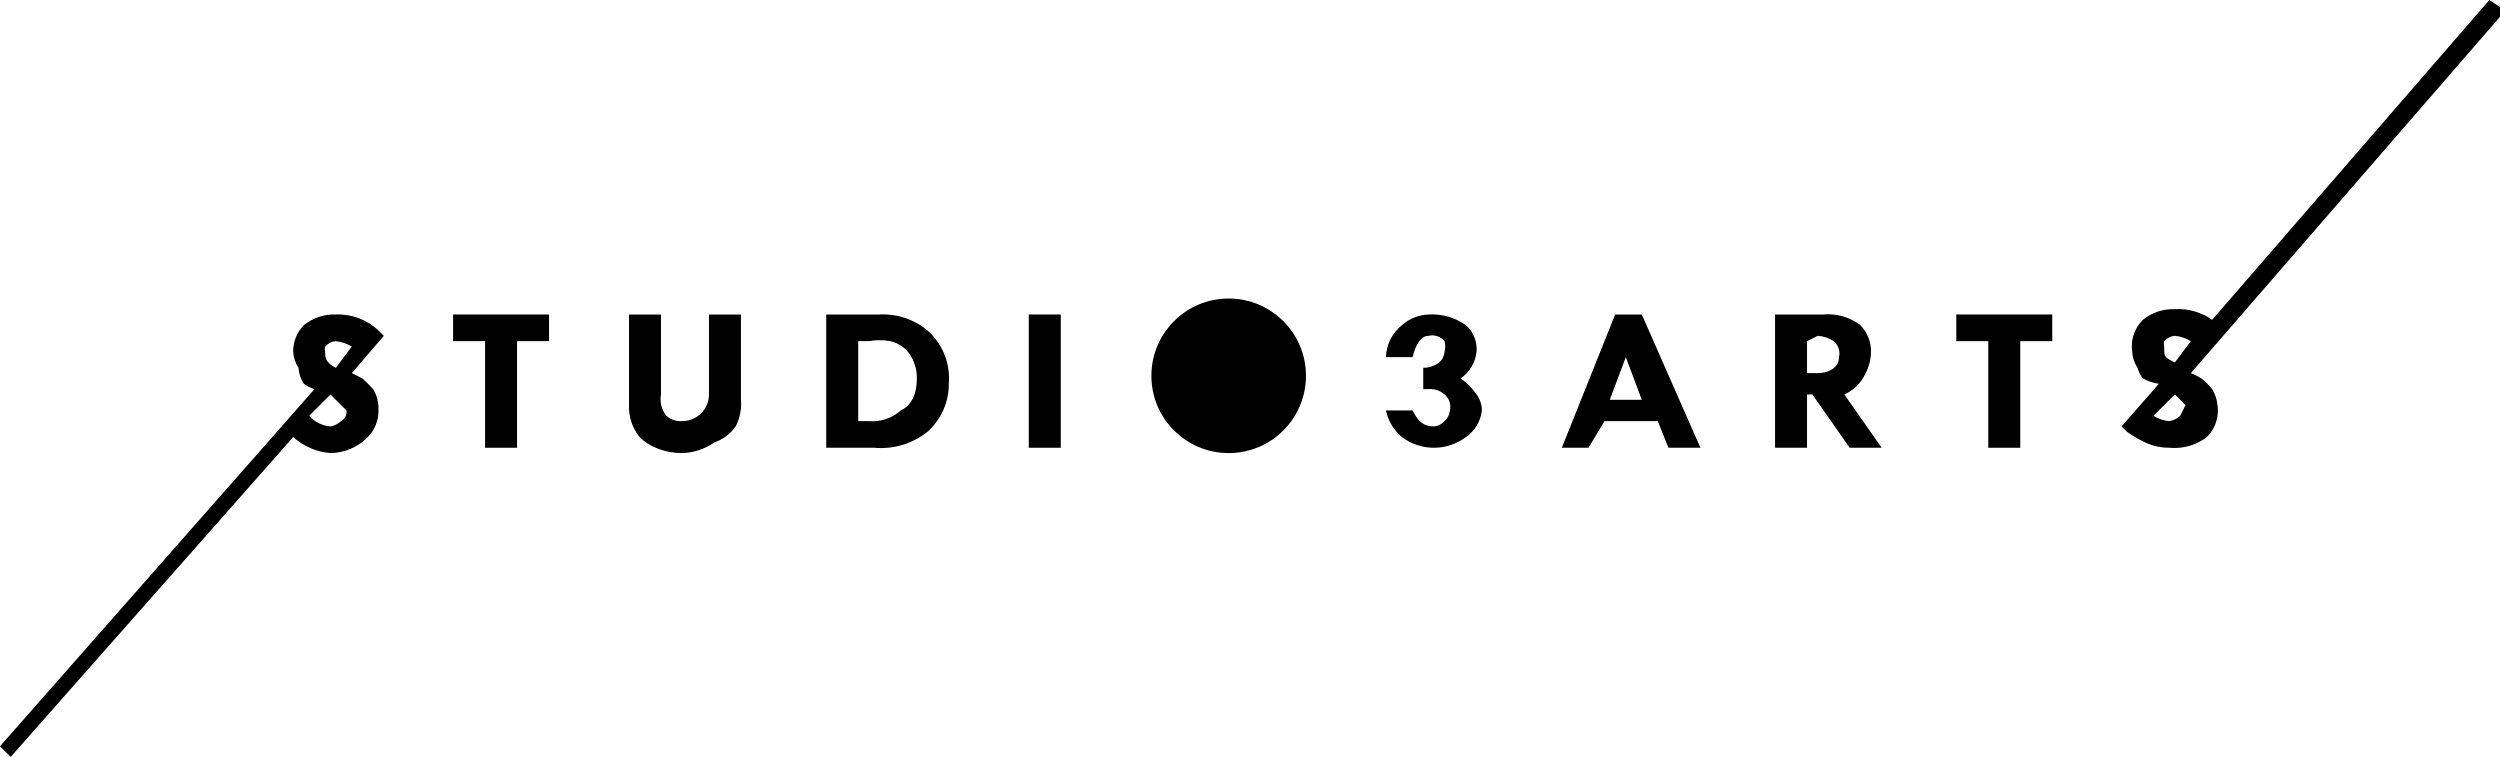
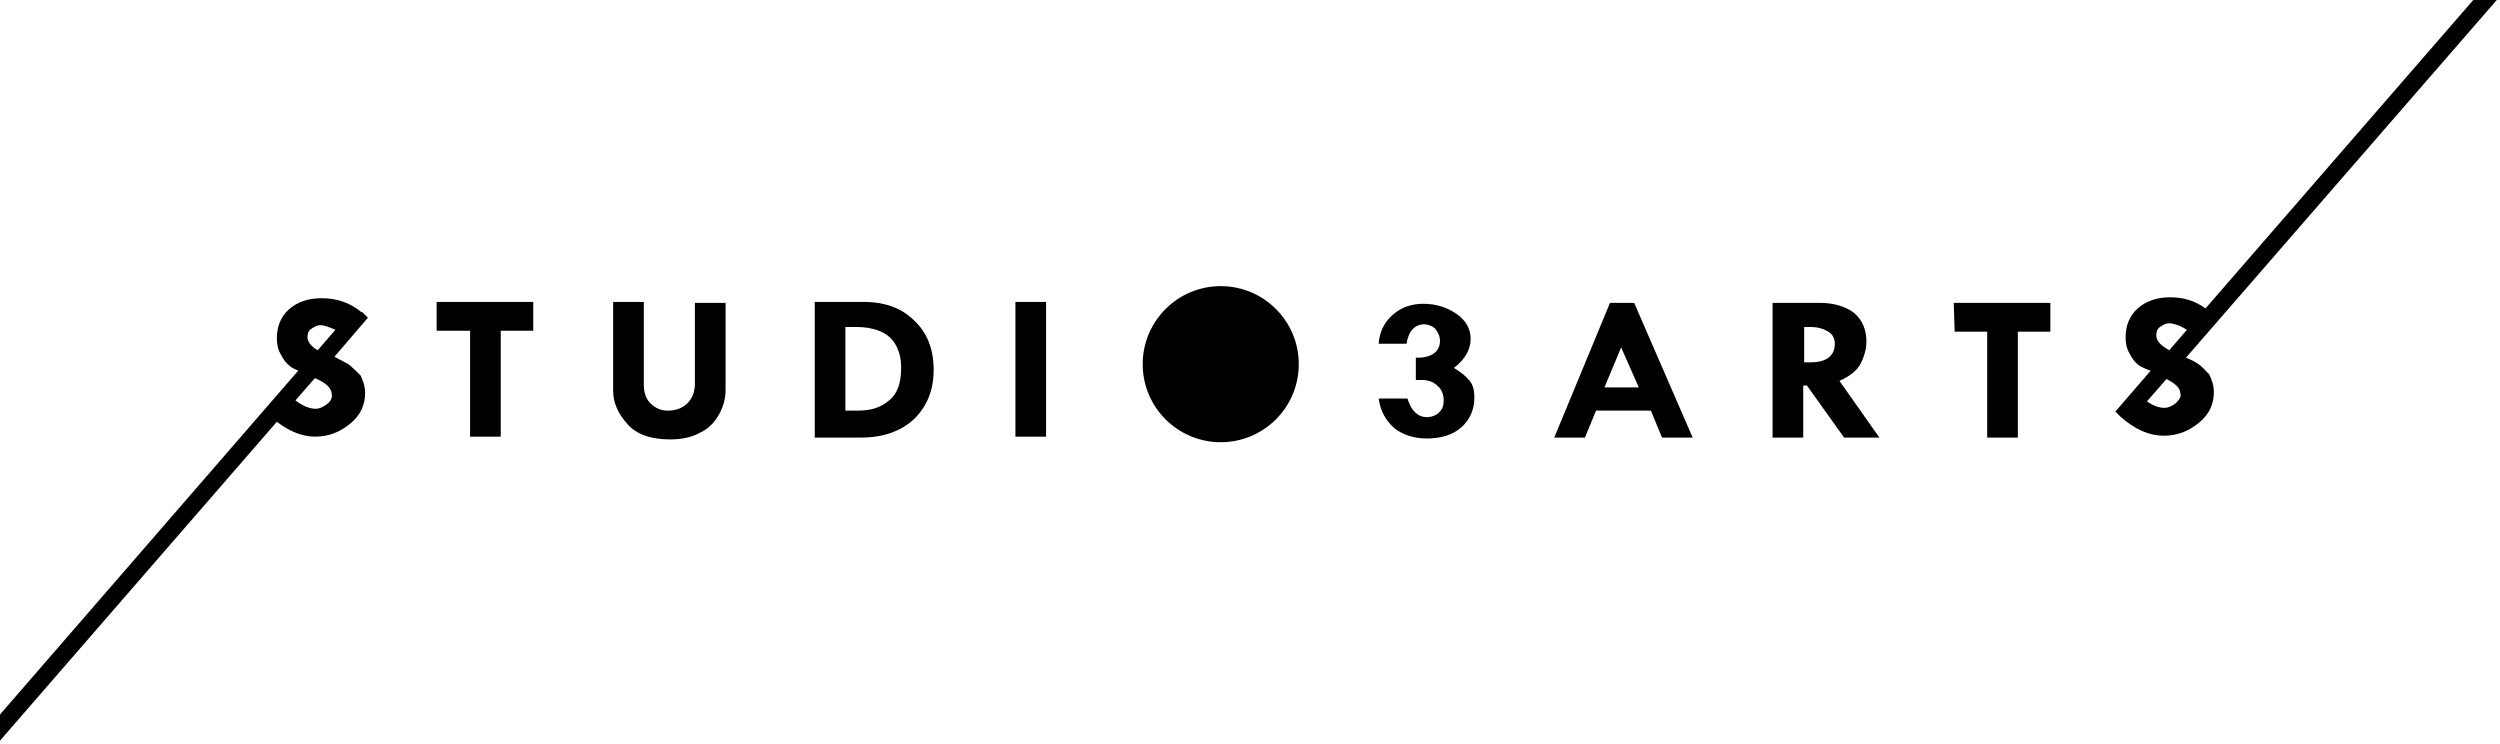
- <svg xmlns="http://www.w3.org/2000/svg" viewBox="0 0 469 142">
-   <g data-name="S3A LOGO BLK" transform="translate(2)">
-     <circle data-name="Ellipse 1" cx="14.5" cy="14.5" r="14.5" transform="translate(214 56)" />
-     <g data-name="Group 1" transform="translate(83 59)">
-       <path data-name="Path 1" d="M0 0h18v5h-6v20H6V5H0Z" />
-       <path data-name="Path 2" d="M33 0h6v15a5 5 0 0 0 1 4 4 4 0 0 0 3 1 5 5 0 0 0 5-5V0h6v16a9 9 0 0 1-1 5 8 8 0 0 1-4 3 11 11 0 0 1-6 2c-3 0-6-1-8-3a9 9 0 0 1-2-6V0Z" />
-       <path data-name="Path 3" d="M70 0h10a13 13 0 0 1 9 3 12 12 0 0 1 4 10 12 12 0 0 1-4 9 14 14 0 0 1-10 3h-9V0Zm6 5v15h2a8 8 0 0 0 6-2c2-1 3-3 3-6a8 8 0 0 0-1-4 6 6 0 0 0-4-3 11 11 0 0 0-4 0Z" />
-       <path data-name="Path 4" d="M108 0h6v25h-6Z" />
-     </g>
-     <g data-name="Group 3" transform="translate(258 59)">
-       <g data-name="Group 2">
-         <path data-name="Path 5" d="M5 8H0a8 8 0 0 1 3-6 8 8 0 0 1 5-2 11 11 0 0 1 7 2 6 6 0 0 1 2 5 7 7 0 0 1-3 5 11 11 0 0 1 3 3 5 5 0 0 1 1 3 7 7 0 0 1-3 5 10 10 0 0 1-6 2 10 10 0 0 1-6-2 9 9 0 0 1-3-5h5c1 2 2 3 4 3a3 3 0 0 0 2-1 3 3 0 0 0 1-2 3 3 0 0 0-1-3 4 4 0 0 0-3-1H7v-4a5 5 0 0 0 3-1 3 3 0 0 0 1-2 4 4 0 0 0 0-2 3 3 0 0 0-3-1Q6 4 5 8Z" />
-         <path data-name="Path 6" d="M43 0h5l11 25h-6l-2-5H41l-3 5h-5Zm2 8-3 8h6Z" />
-         <path data-name="Path 7" d="M73 0h9a10 10 0 0 1 7 2 7 7 0 0 1 2 5 9 9 0 0 1-1 4 8 8 0 0 1-4 4l7 10h-6l-7-10h-1v10h-6Zm6 5v6h2c2 0 4-1 4-3a3 3 0 0 0-1-3 6 6 0 0 0-3-1Z" />
-         <path data-name="Path 8" d="M107 0h18v5h-6v20h-6V5h-6V0Z" />
-       </g>
-     </g>
-     <g data-name="Group 5" transform="translate(-2 59)">
-       <g data-name="Group 4">
-         <path data-name="Path 9" d="m68 12-2-1 6-7-1-1a11 11 0 0 0-8-3 9 9 0 0 0-6 2 7 7 0 0 0-2 5 6 6 0 0 0 1 3 6 6 0 0 0 1 3 6 6 0 0 0 2 1L0 81l2 2 53-60a12 12 0 0 0 7 3 10 10 0 0 0 7-3 7 7 0 0 0 2-5 7 7 0 0 0-1-4 27 27 0 0 0-2-2Zm-7-5a2 2 0 0 1 0-1 3 3 0 0 1 2-1 8 8 0 0 1 3 1l-3 4c-2-1-2-2-2-3Zm3 13a4 4 0 0 1-2 1 6 6 0 0 1-4-2l4-4 3 3a2 2 0 0 1-1 2Z" />
-       </g>
-     </g>
-     <g data-name="Group 7" transform="translate(396)">
-       <g data-name="Group 6">
-         <path data-name="Path 10" d="M15 71a12 12 0 0 0-2-1L72 2l-3-2-52 60a11 11 0 0 0-7-2 9 9 0 0 0-6 2 7 7 0 0 0-2 6 6 6 0 0 0 1 3 6 6 0 0 0 1 2 9 9 0 0 0 3 1l-7 8 1 1c3 2 5 3 8 3a10 10 0 0 0 7-2 7 7 0 0 0 2-6 7 7 0 0 0-1-3 13 13 0 0 0-2-2Zm-7-6a2 2 0 0 1 0-1 3 3 0 0 1 2-1 7 7 0 0 1 3 1l-3 4c-2-1-2-1-2-3Zm3 13a4 4 0 0 1-2 1 6 6 0 0 1-3-1l4-4 2 2-1 2Z" />
-       </g>
-     </g>
-   </g>
+ <svg xmlns="http://www.w3.org/2000/svg" viewBox="0 0 269.1 80" xml:space="preserve">
+   <circle cx="131.4" cy="39.2" r="8.4" />
+   <path d="M47 32.5h10.4v3.1h-3.5V47h-3.3V35.6H47v-3.1zm19 0h3.3v8.9c0 .8.2 1.5.7 2s1.1.8 1.9.8c.9 0 1.6-.3 2.1-.8s.8-1.2.8-2.1v-8.7h3.3V42c0 .8-.2 1.7-.7 2.6-.5.9-1.2 1.6-2.1 2-.9.5-2 .7-3.2.7-2.1 0-3.7-.6-4.6-1.7-1-1.1-1.5-2.3-1.5-3.5v-9.6zm21.7 0H93c2.3 0 4.1.7 5.4 2 1.4 1.3 2.1 3.1 2.1 5.3s-.7 3.9-2.1 5.3c-1.4 1.3-3.3 2-5.7 2h-5V32.5zm3.3 2.7v9h1.3c1.4 0 2.5-.3 3.4-1.1.9-.7 1.3-1.9 1.3-3.5 0-1-.2-1.8-.6-2.5s-1-1.2-1.8-1.5-1.6-.4-2.3-.4H91zm18.3-2.7h3.3V47h-3.3V32.5zM151.4 37h-3c.1-1.3.6-2.3 1.5-3.1s2-1.2 3.3-1.2c1.4 0 2.6.4 3.6 1.1 1 .7 1.5 1.6 1.5 2.7s-.6 2.2-1.8 3.1c.8.5 1.3.9 1.7 1.4s.5 1.1.5 1.8c0 1.3-.5 2.4-1.4 3.2s-2.2 1.2-3.7 1.2c-1.4 0-2.6-.4-3.5-1.1-.9-.8-1.5-1.8-1.7-3.2h3.1c.4 1.3 1.1 2 2.1 2 .5 0 1-.2 1.3-.5.4-.4.5-.8.5-1.3 0-.6-.2-1.2-.7-1.6-.4-.4-1-.6-1.7-.6h-.6v-2.4h.3c.7 0 1.3-.2 1.7-.5s.6-.8.6-1.3-.2-.9-.5-1.3c-.3-.3-.8-.5-1.3-.5-1 .1-1.6.8-1.8 2.1zm21.9-4.4h2.6l6.3 14.5h-3.3l-1.2-2.9h-5.9l-1.2 2.9h-3.3l6-14.5zm1.2 4.8-1.8 4.3h3.7l-1.9-4.3zm16.3-4.8h5.1c1.5 0 2.8.4 3.7 1.1.9.8 1.3 1.8 1.3 3.1 0 .7-.2 1.5-.6 2.3-.4.8-1.2 1.4-2.3 1.9l4.3 6.1h-3.8l-4-5.6h-.4v5.6h-3.3V32.6zm3.4 2.6V39h.7c1.7 0 2.6-.7 2.6-2 0-.5-.2-1-.7-1.3s-1.1-.5-1.9-.5h-.7zm16.1-2.6h10.4v3.1h-3.5v11.4h-3.3V35.7h-3.5l-.1-3.1zM37.5 39.2c-.4-.2-.9-.5-1.5-.8l3.6-4.2-.6-.6h-.1c-1.2-1-2.6-1.5-4.3-1.5-1.4 0-2.6.4-3.5 1.2-.9.8-1.3 1.9-1.3 3.1 0 .6.1 1.2.4 1.7.3.6.6 1 1 1.3.2.2.5.3.9.5l-34 39.2 1.4 1.2 30.3-34.9c1.3 1 2.7 1.6 4.1 1.6 1.5 0 2.7-.5 3.8-1.4s1.6-2 1.6-3.3c0-.7-.2-1.3-.5-1.9-.4-.4-.8-.8-1.3-1.2zm-4.4-2.9c0-.4.1-.7.4-.9s.6-.4 1-.4.9.2 1.6.5l-1.9 2.2c-.7-.4-1.1-.9-1.1-1.4zm2.1 7.2c-.4.3-.8.5-1.2.5-.7 0-1.4-.3-2.2-.9l2.1-2.4c1.2.5 1.8 1.1 1.8 1.7.1.4-.1.8-.5 1.1zM236.5 39.1c-.3-.2-.7-.4-1.2-.6L269.1-.4l-1.4-1.3-30.3 34.9c-1.1-.8-2.3-1.2-3.8-1.2-1.4 0-2.6.4-3.5 1.2s-1.3 1.9-1.3 3.1c0 .6.1 1.2.4 1.7.3.6.6 1 1 1.3.3.2.7.4 1.3.6l-3.8 4.4.6.6c1.5 1.3 3 2 4.6 2 1.5 0 2.7-.5 3.8-1.4s1.6-2 1.6-3.3c0-.7-.2-1.3-.5-1.9-.4-.4-.8-.9-1.3-1.2zm-4.4-3c0-.4.1-.7.4-.9s.6-.4 1-.4 1.1.2 1.9.7l-1.9 2.2c-.9-.5-1.4-1-1.4-1.6zm2.1 7.3c-.4.3-.8.5-1.2.5-.6 0-1.2-.2-1.9-.7l2.1-2.4c1 .5 1.5 1 1.5 1.6.1.3-.1.6-.5 1z" />
</svg>
